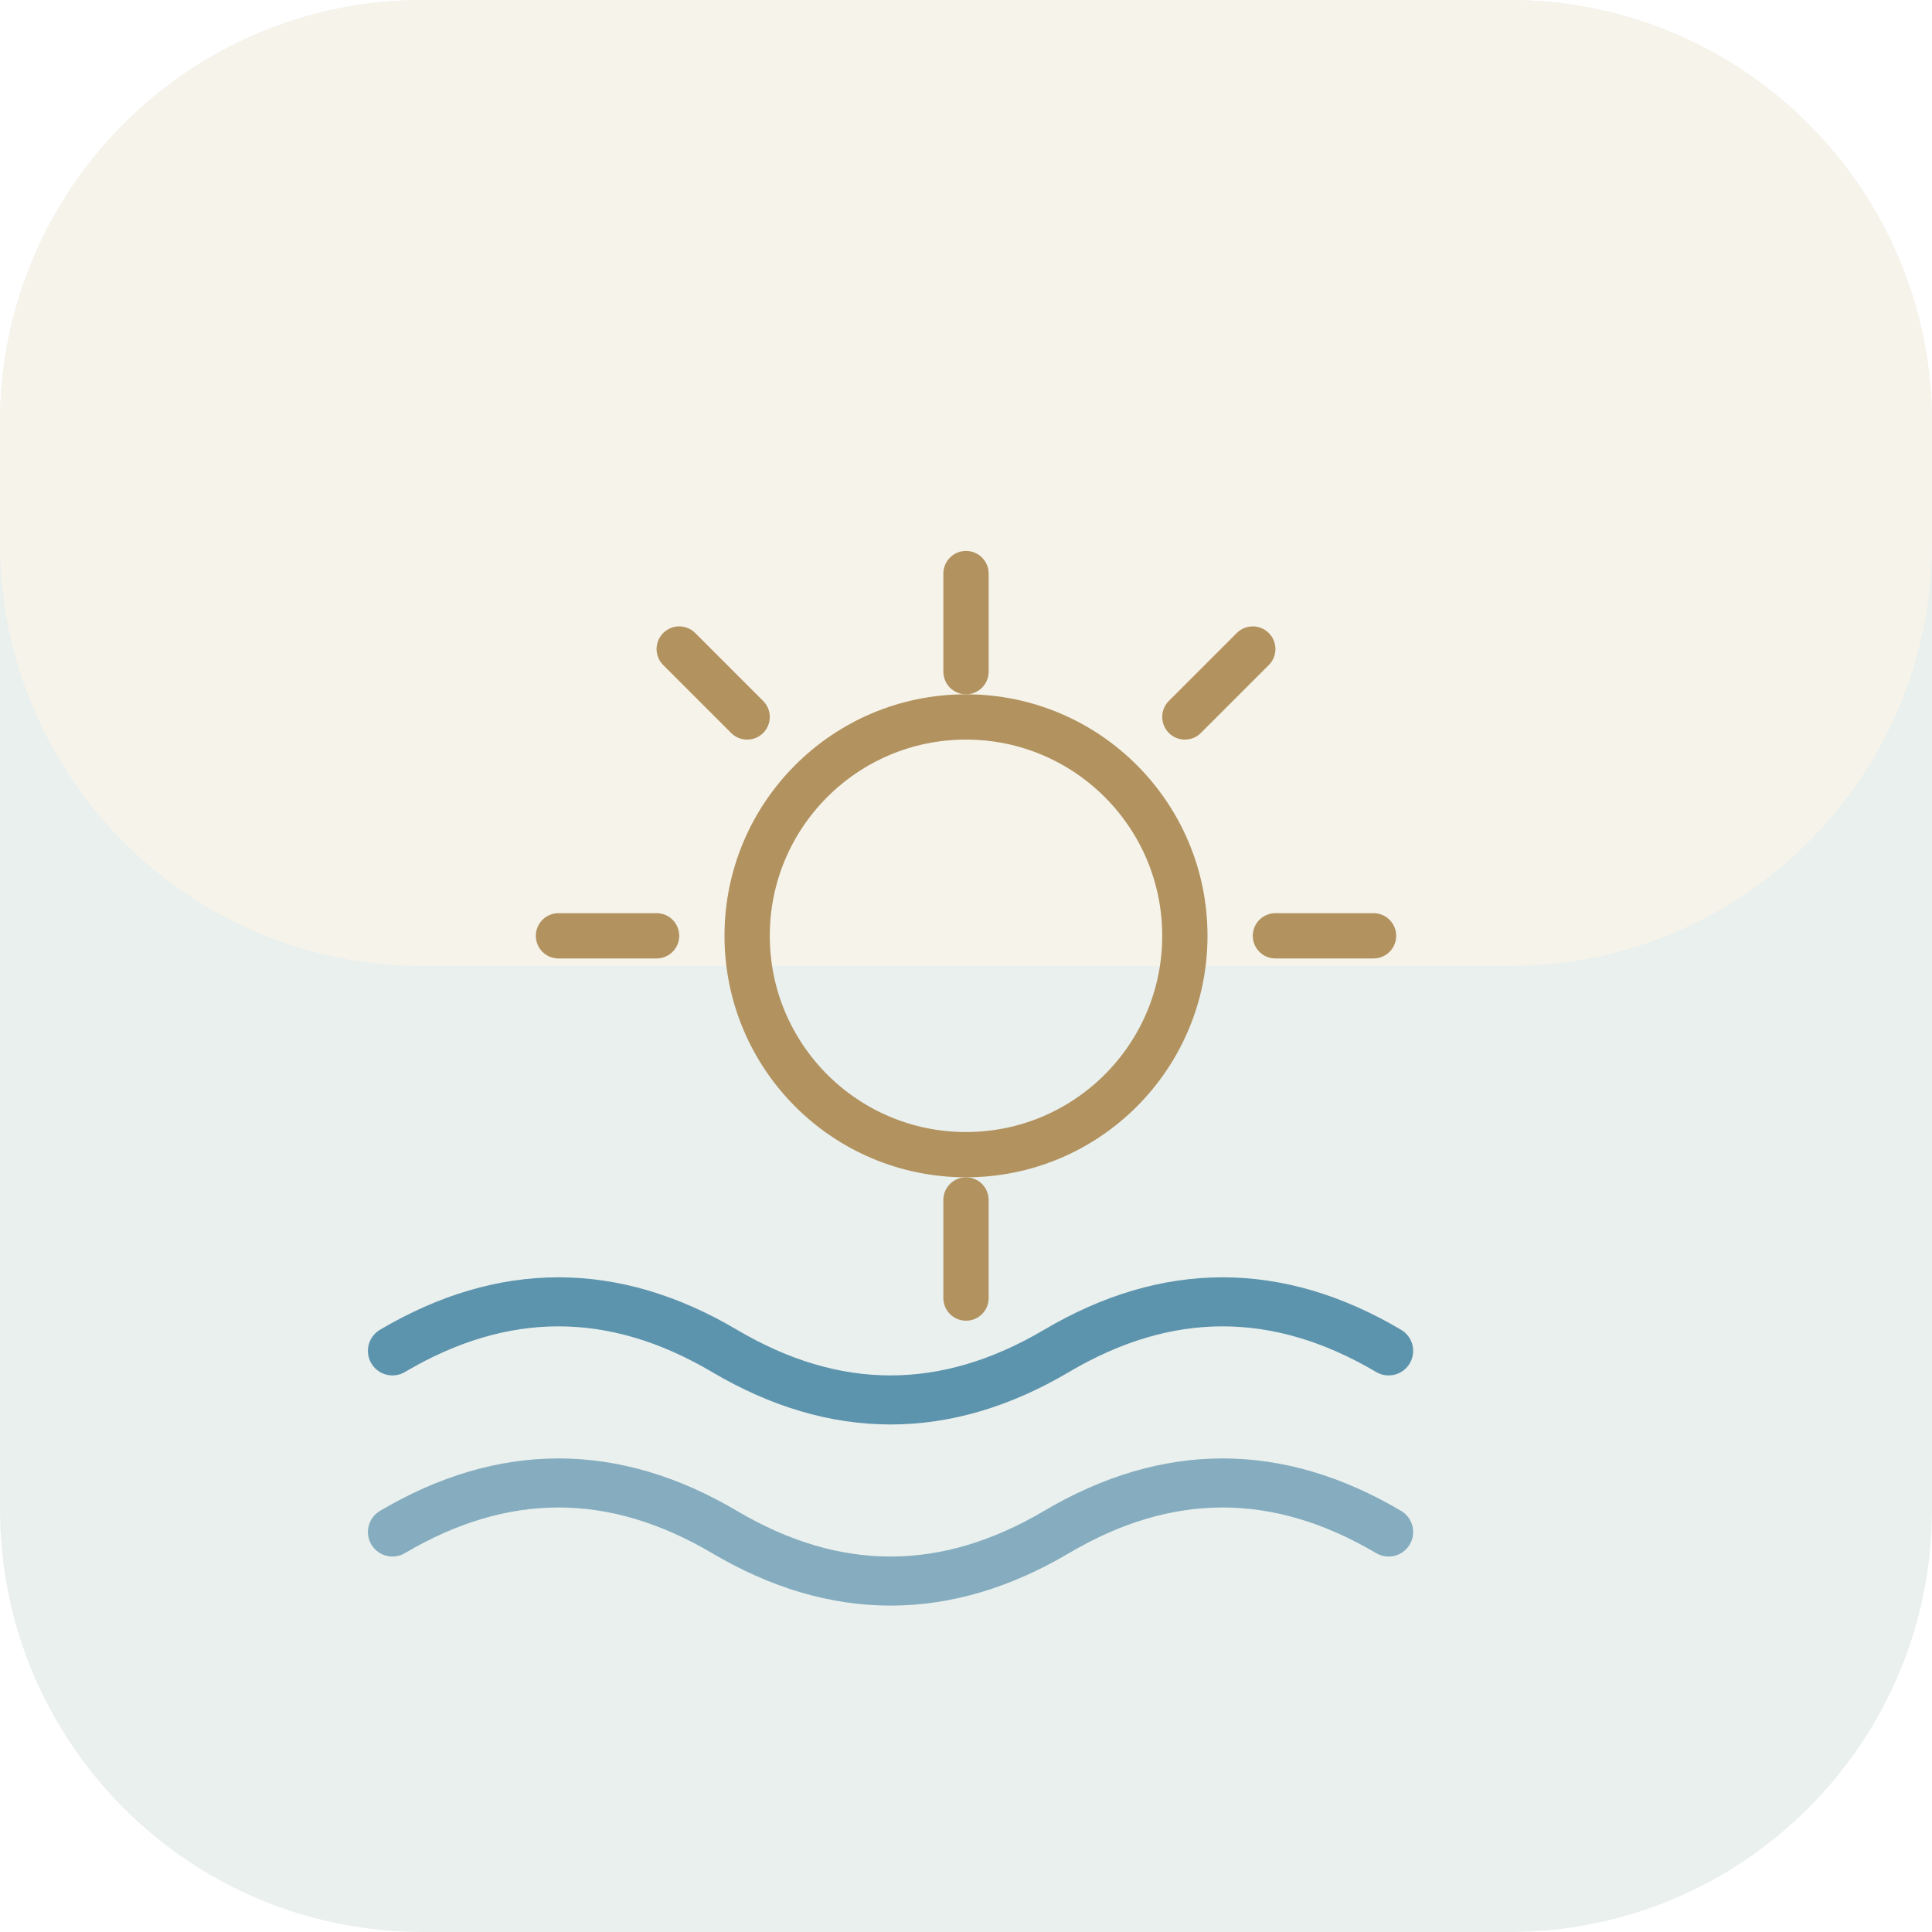
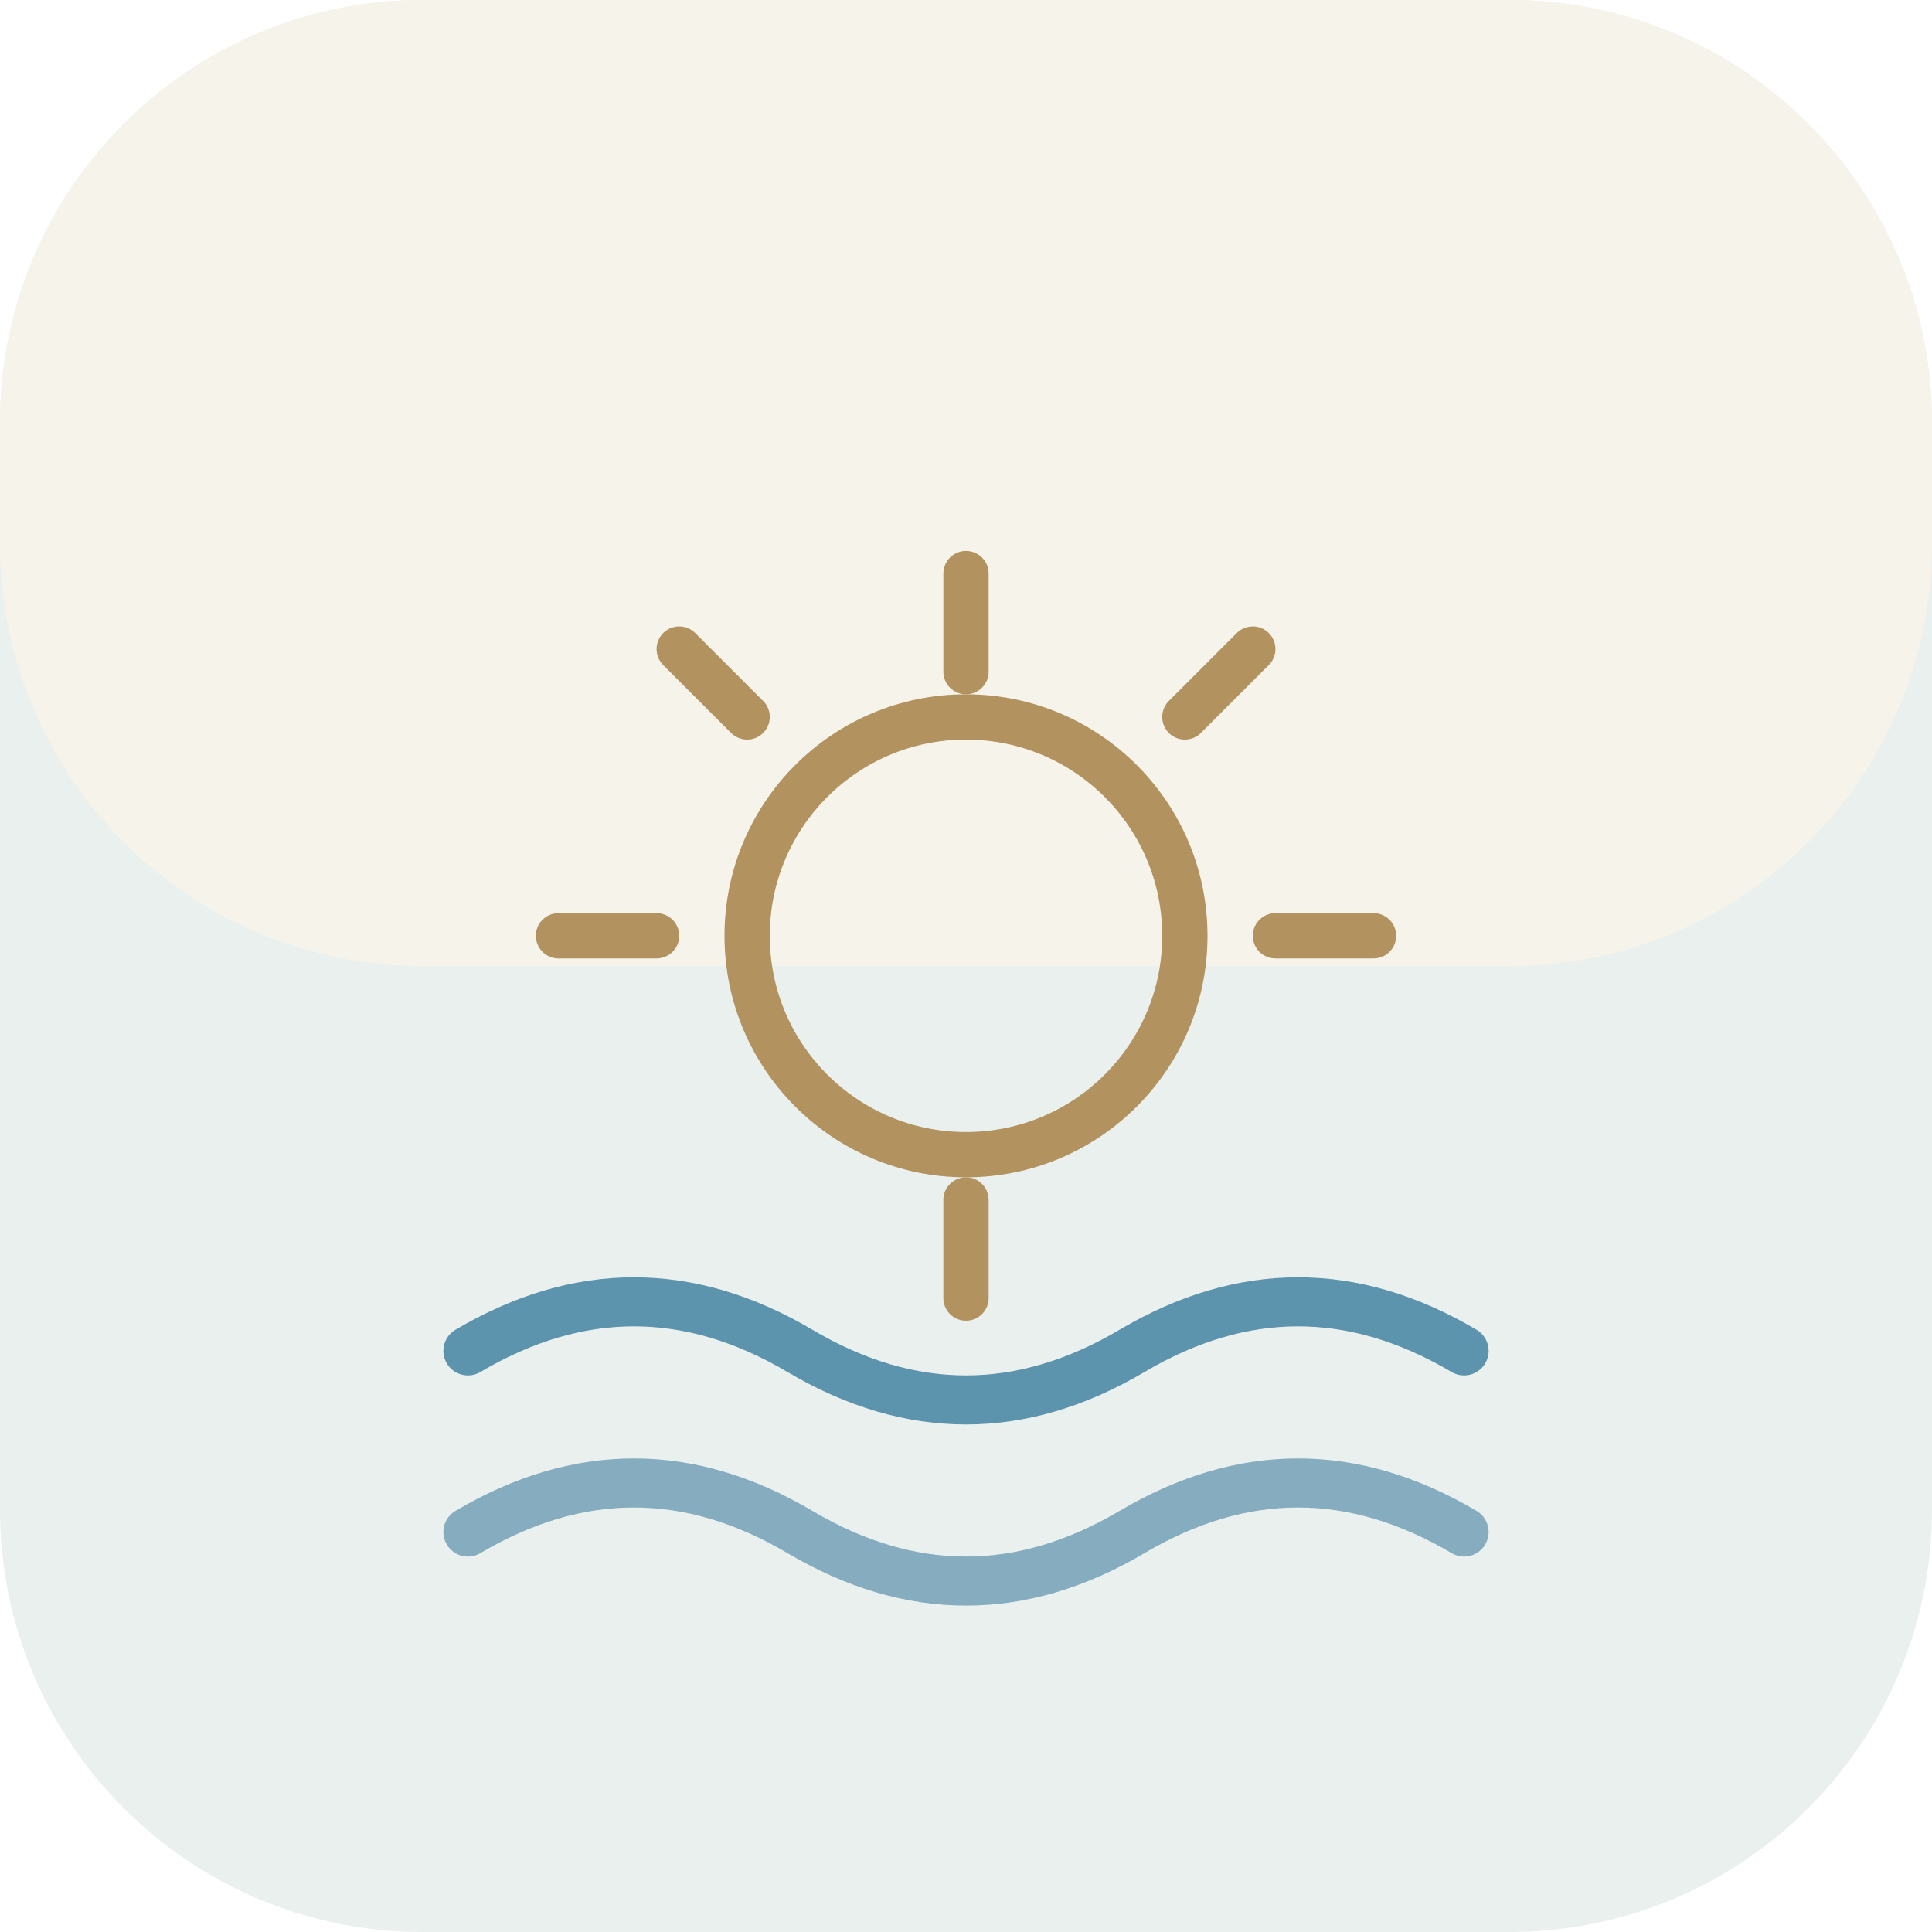
<svg xmlns="http://www.w3.org/2000/svg" viewBox="0 0 512 512">
  <rect width="512" height="512" rx="112" fill="#EAF0EE" />
  <rect width="512" height="256" rx="112" fill="#F6F3EA" />
  <circle cx="256" cy="248" r="58" fill="none" stroke="#B2925F" stroke-width="12" />
  <g stroke="#B2925F" stroke-width="12" stroke-linecap="round">
    <path d="M256 152v26M256 318v26M148 248h26M338 248h26M180 172l18 18M332 172l-18 18" />
  </g>
  <g fill="none" stroke="#4E89A6" stroke-width="13" stroke-linecap="round">
-     <path d="M104 358q44-26 88 0t88 0t88 0" opacity=".9" />
-     <path d="M104 406q44-26 88 0t88 0t88 0" opacity=".65" />
+     <path d="M124 358q44-26 88 0t88 0t88 0" opacity=".9" />
+     <path d="M124 406q44-26 88 0t88 0t88 0" opacity=".65" />
  </g>
</svg>
